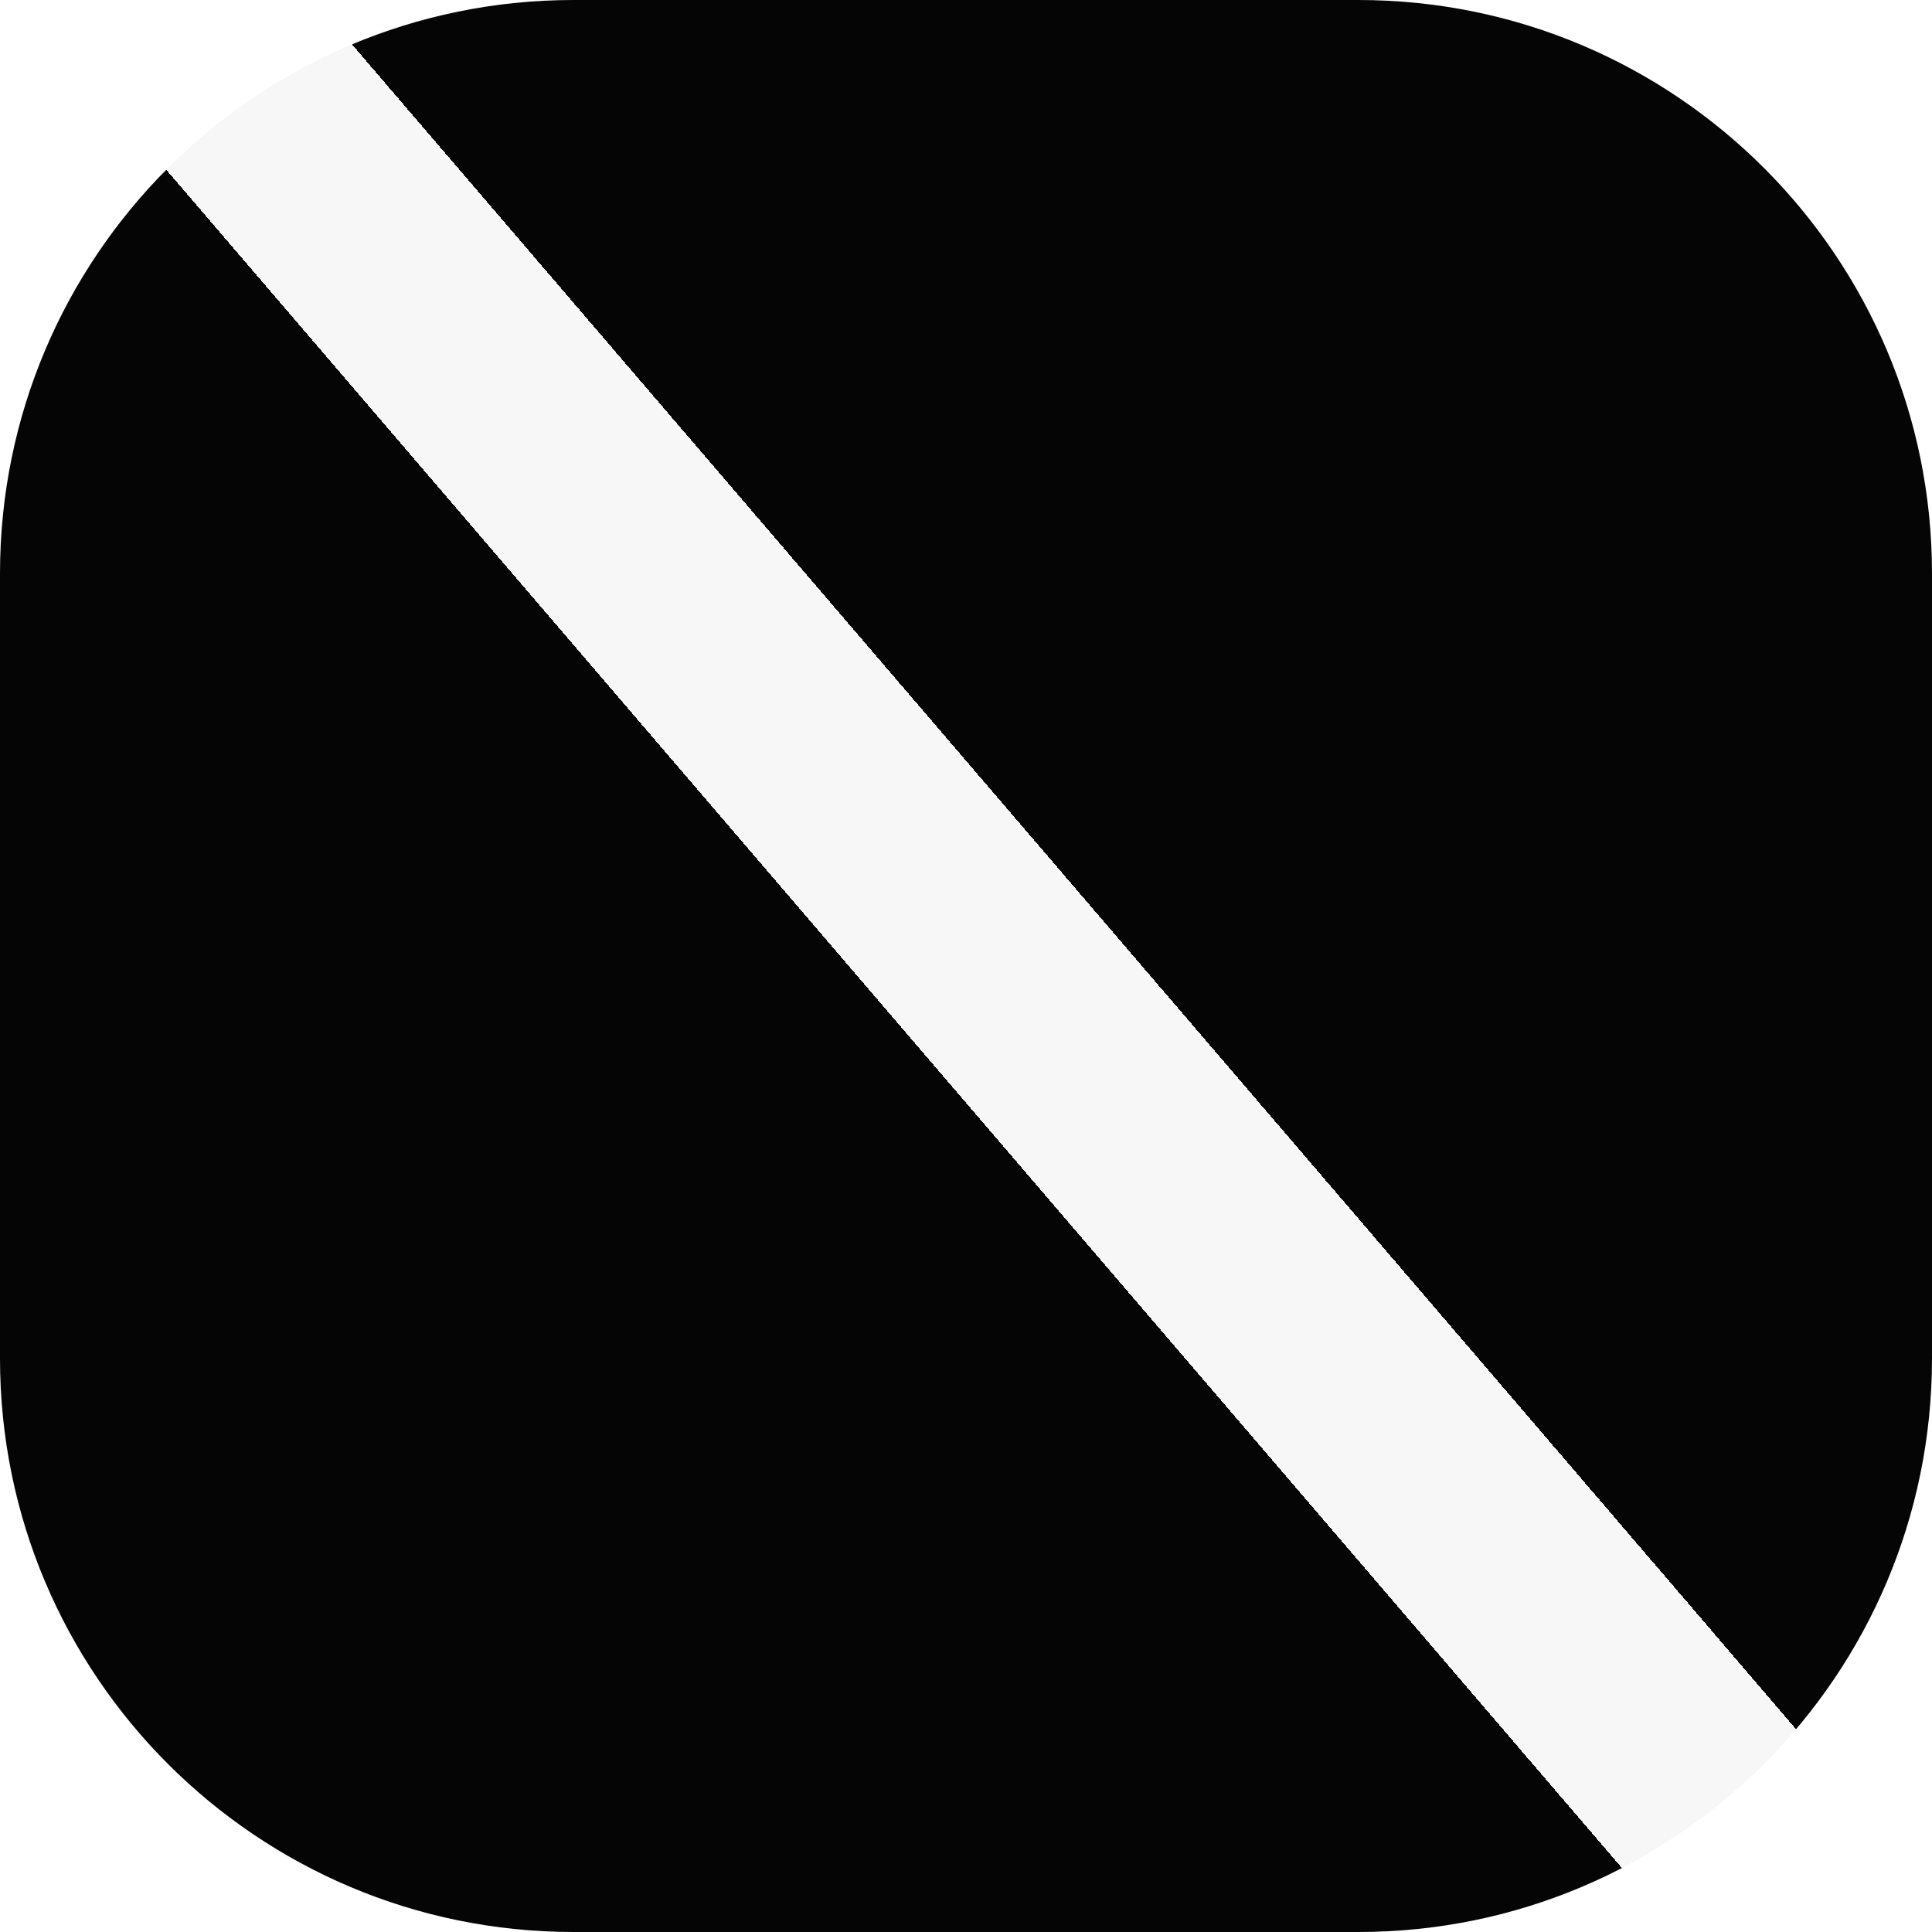
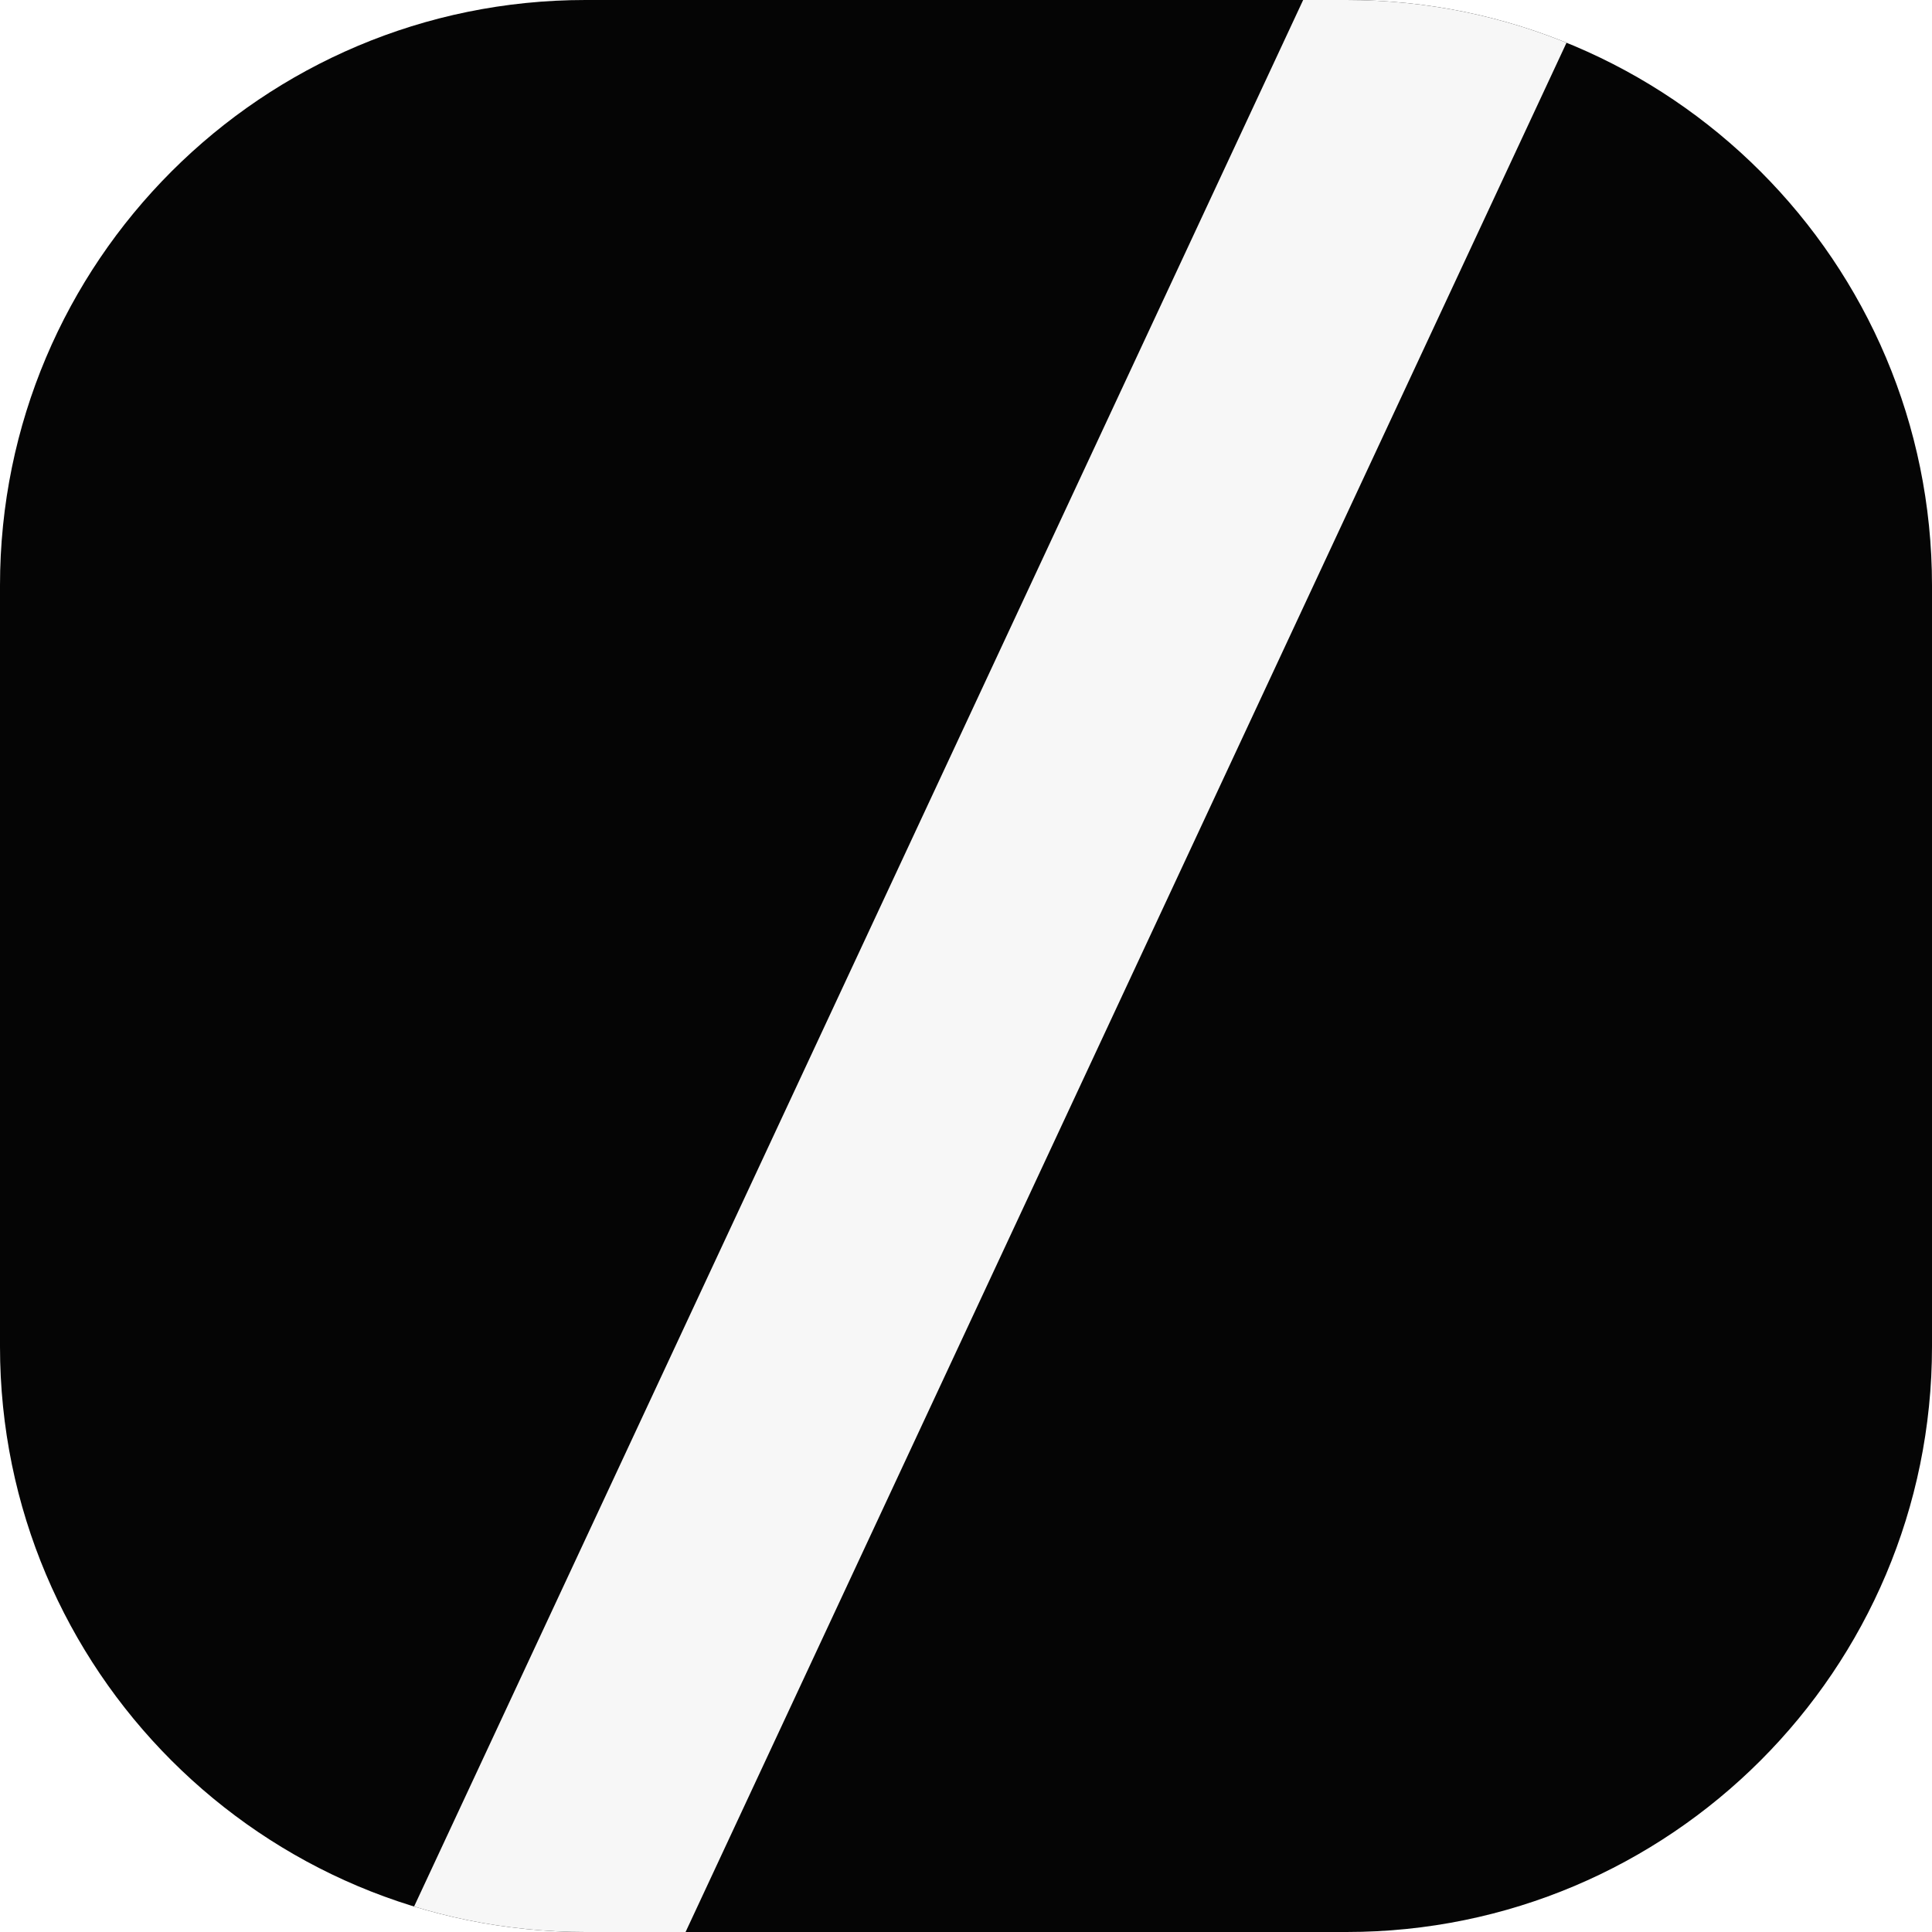
<svg xmlns="http://www.w3.org/2000/svg" viewBox="0 0 32 32" role="img" aria-label="Grok Work">
-   <defs>
-     <linearGradient id="slash" gradientUnits="userSpaceOnUse" x1="2" y1="28" x2="30" y2="4">
-       <stop offset="46%" stop-color="#050505" />
-       <stop offset="46%" stop-color="#f7f7f7" />
-       <stop offset="56%" stop-color="#f7f7f7" />
-       <stop offset="56%" stop-color="#050505" />
-     </linearGradient>
-   </defs>
-   <rect width="32" height="32" rx="9.5" fill="url(#slash)" />
+   <style>
+     .tile { fill: #050505 }
+     .cut { fill: #f7f7f7 }
+     @media (prefers-color-scheme: dark) {
+       .tile { fill: #ebebeb }
+       .cut { fill: #121212 }
+     }
+   </style>
+   <clipPath id="tile">
+     <rect width="32" height="32" rx="9.697" />
+   </clipPath>
+   <g clip-path="url(#tile)">
+     <rect class="tile" width="32" height="32" />
+     <path class="cut" d="M25.315 -8H30.007L7.625 40H2.931Z" />
+   </g>
</svg>
